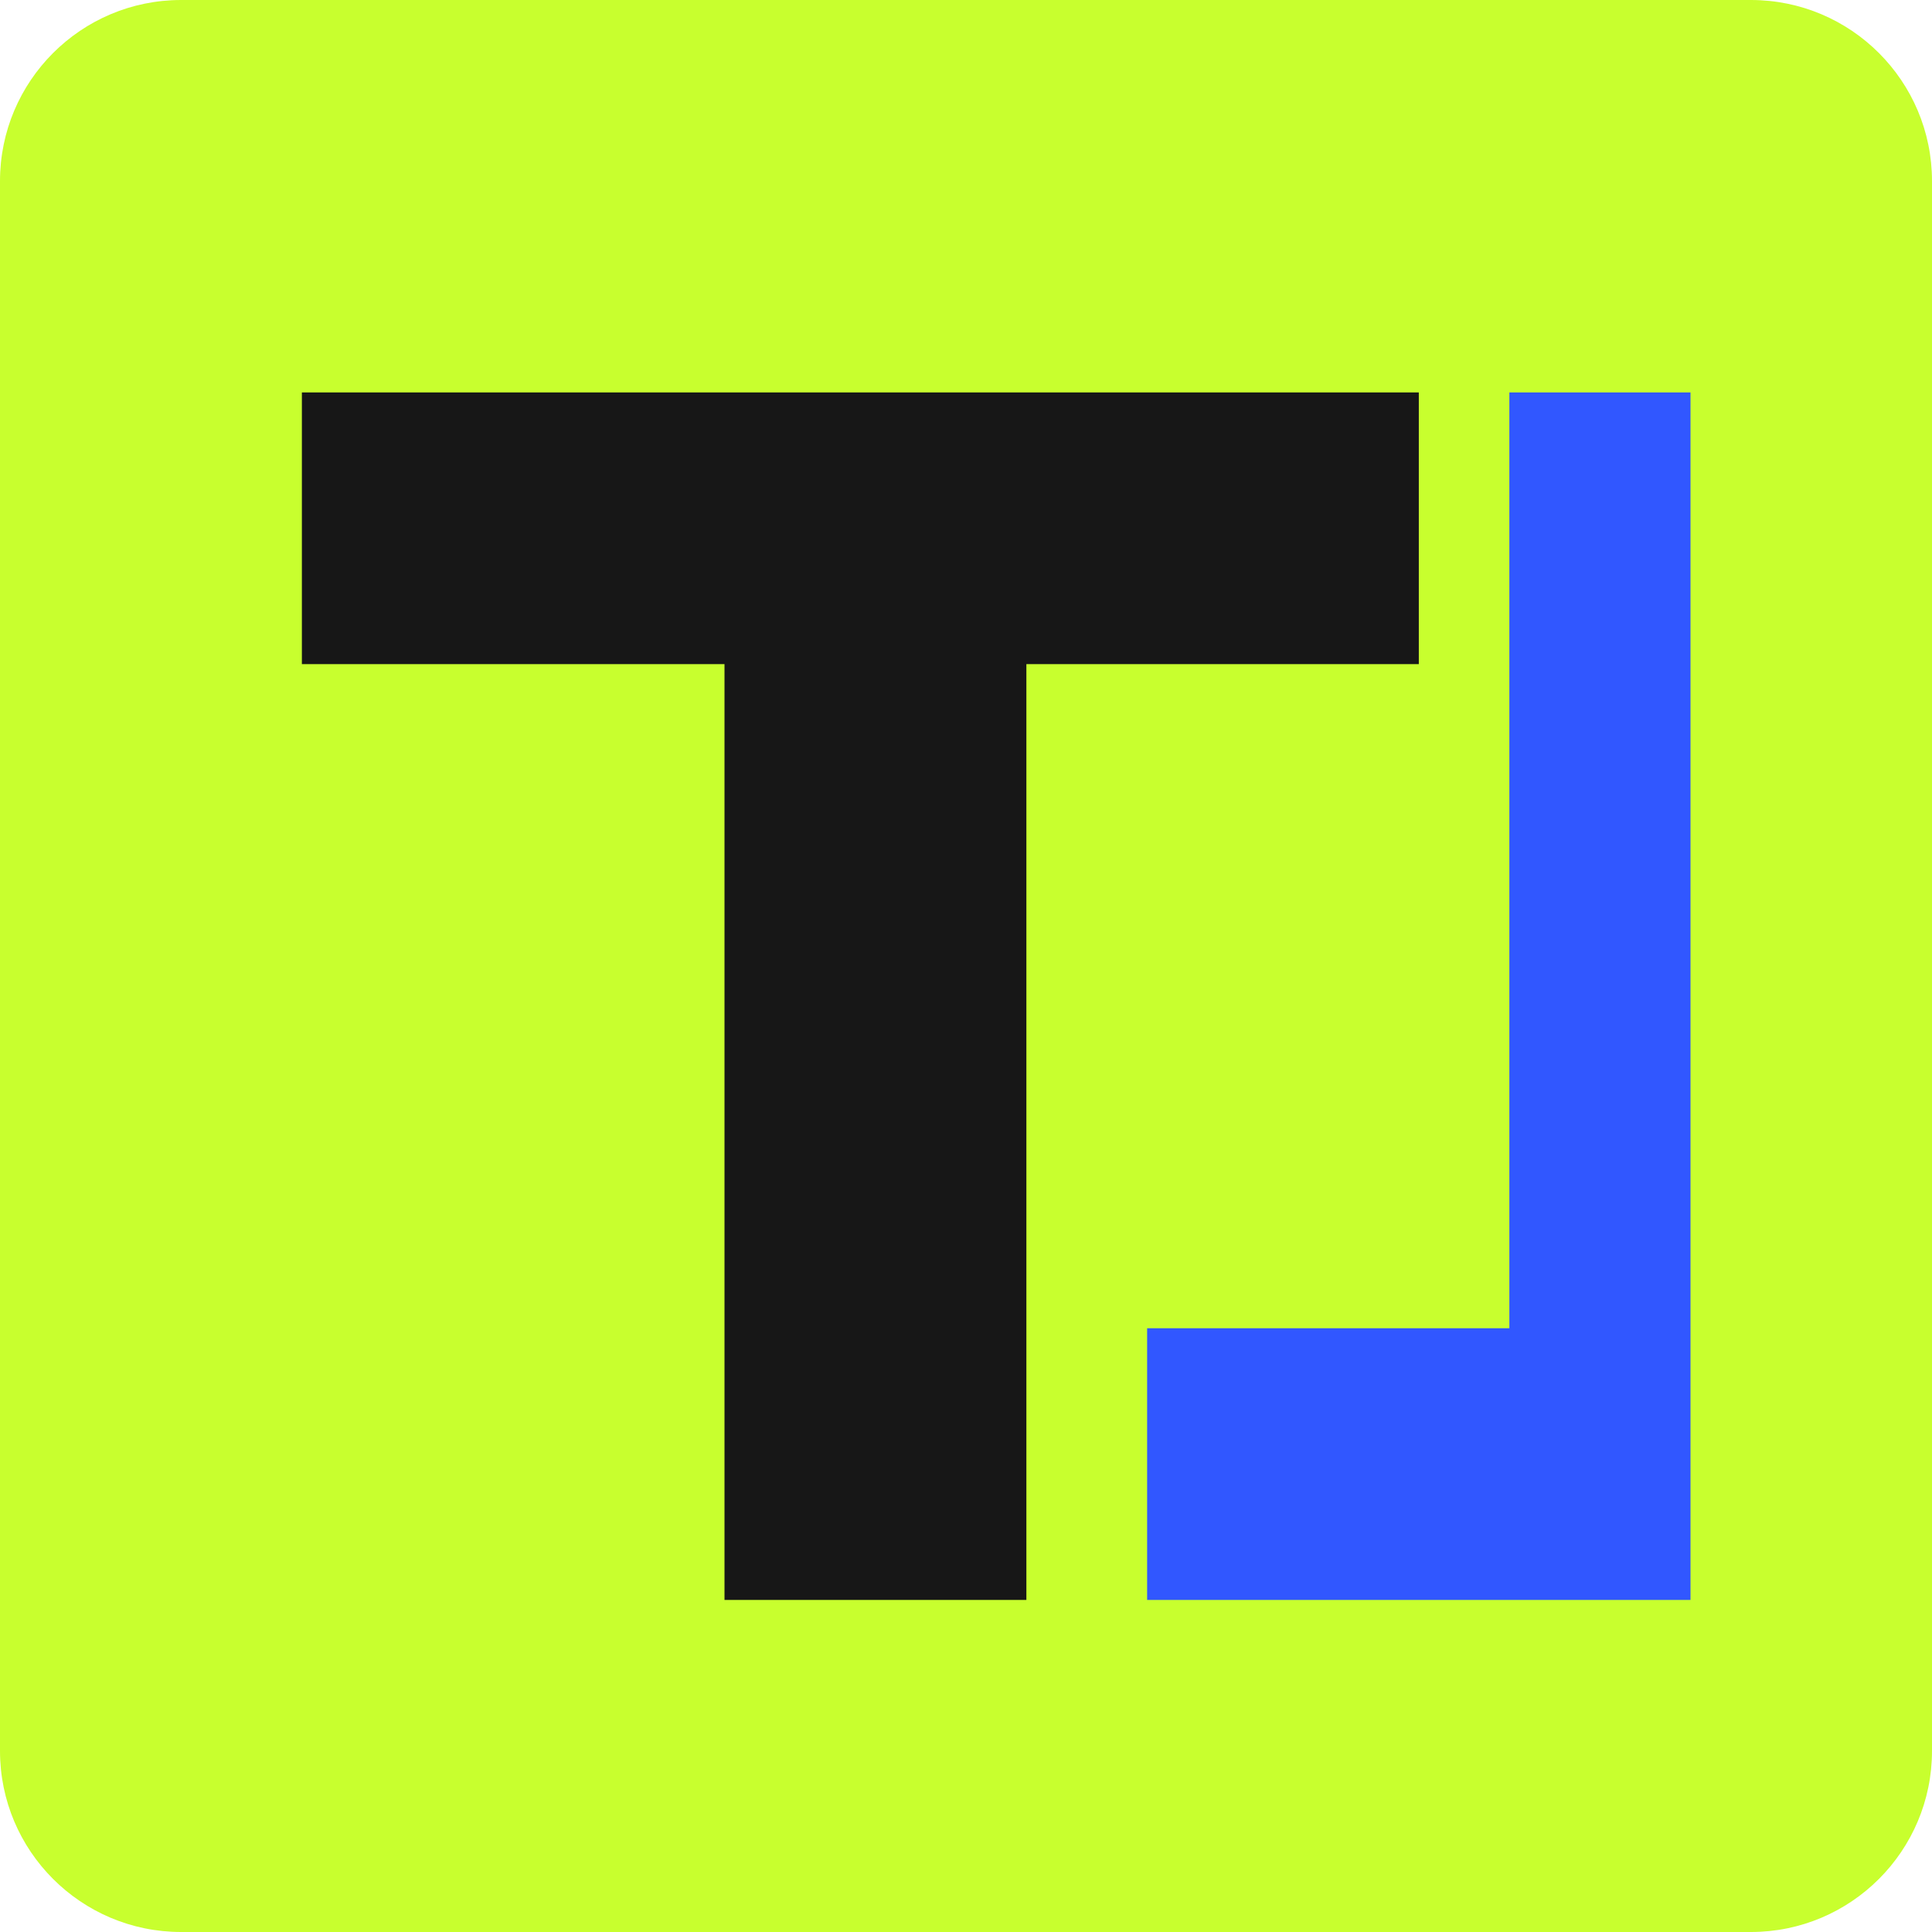
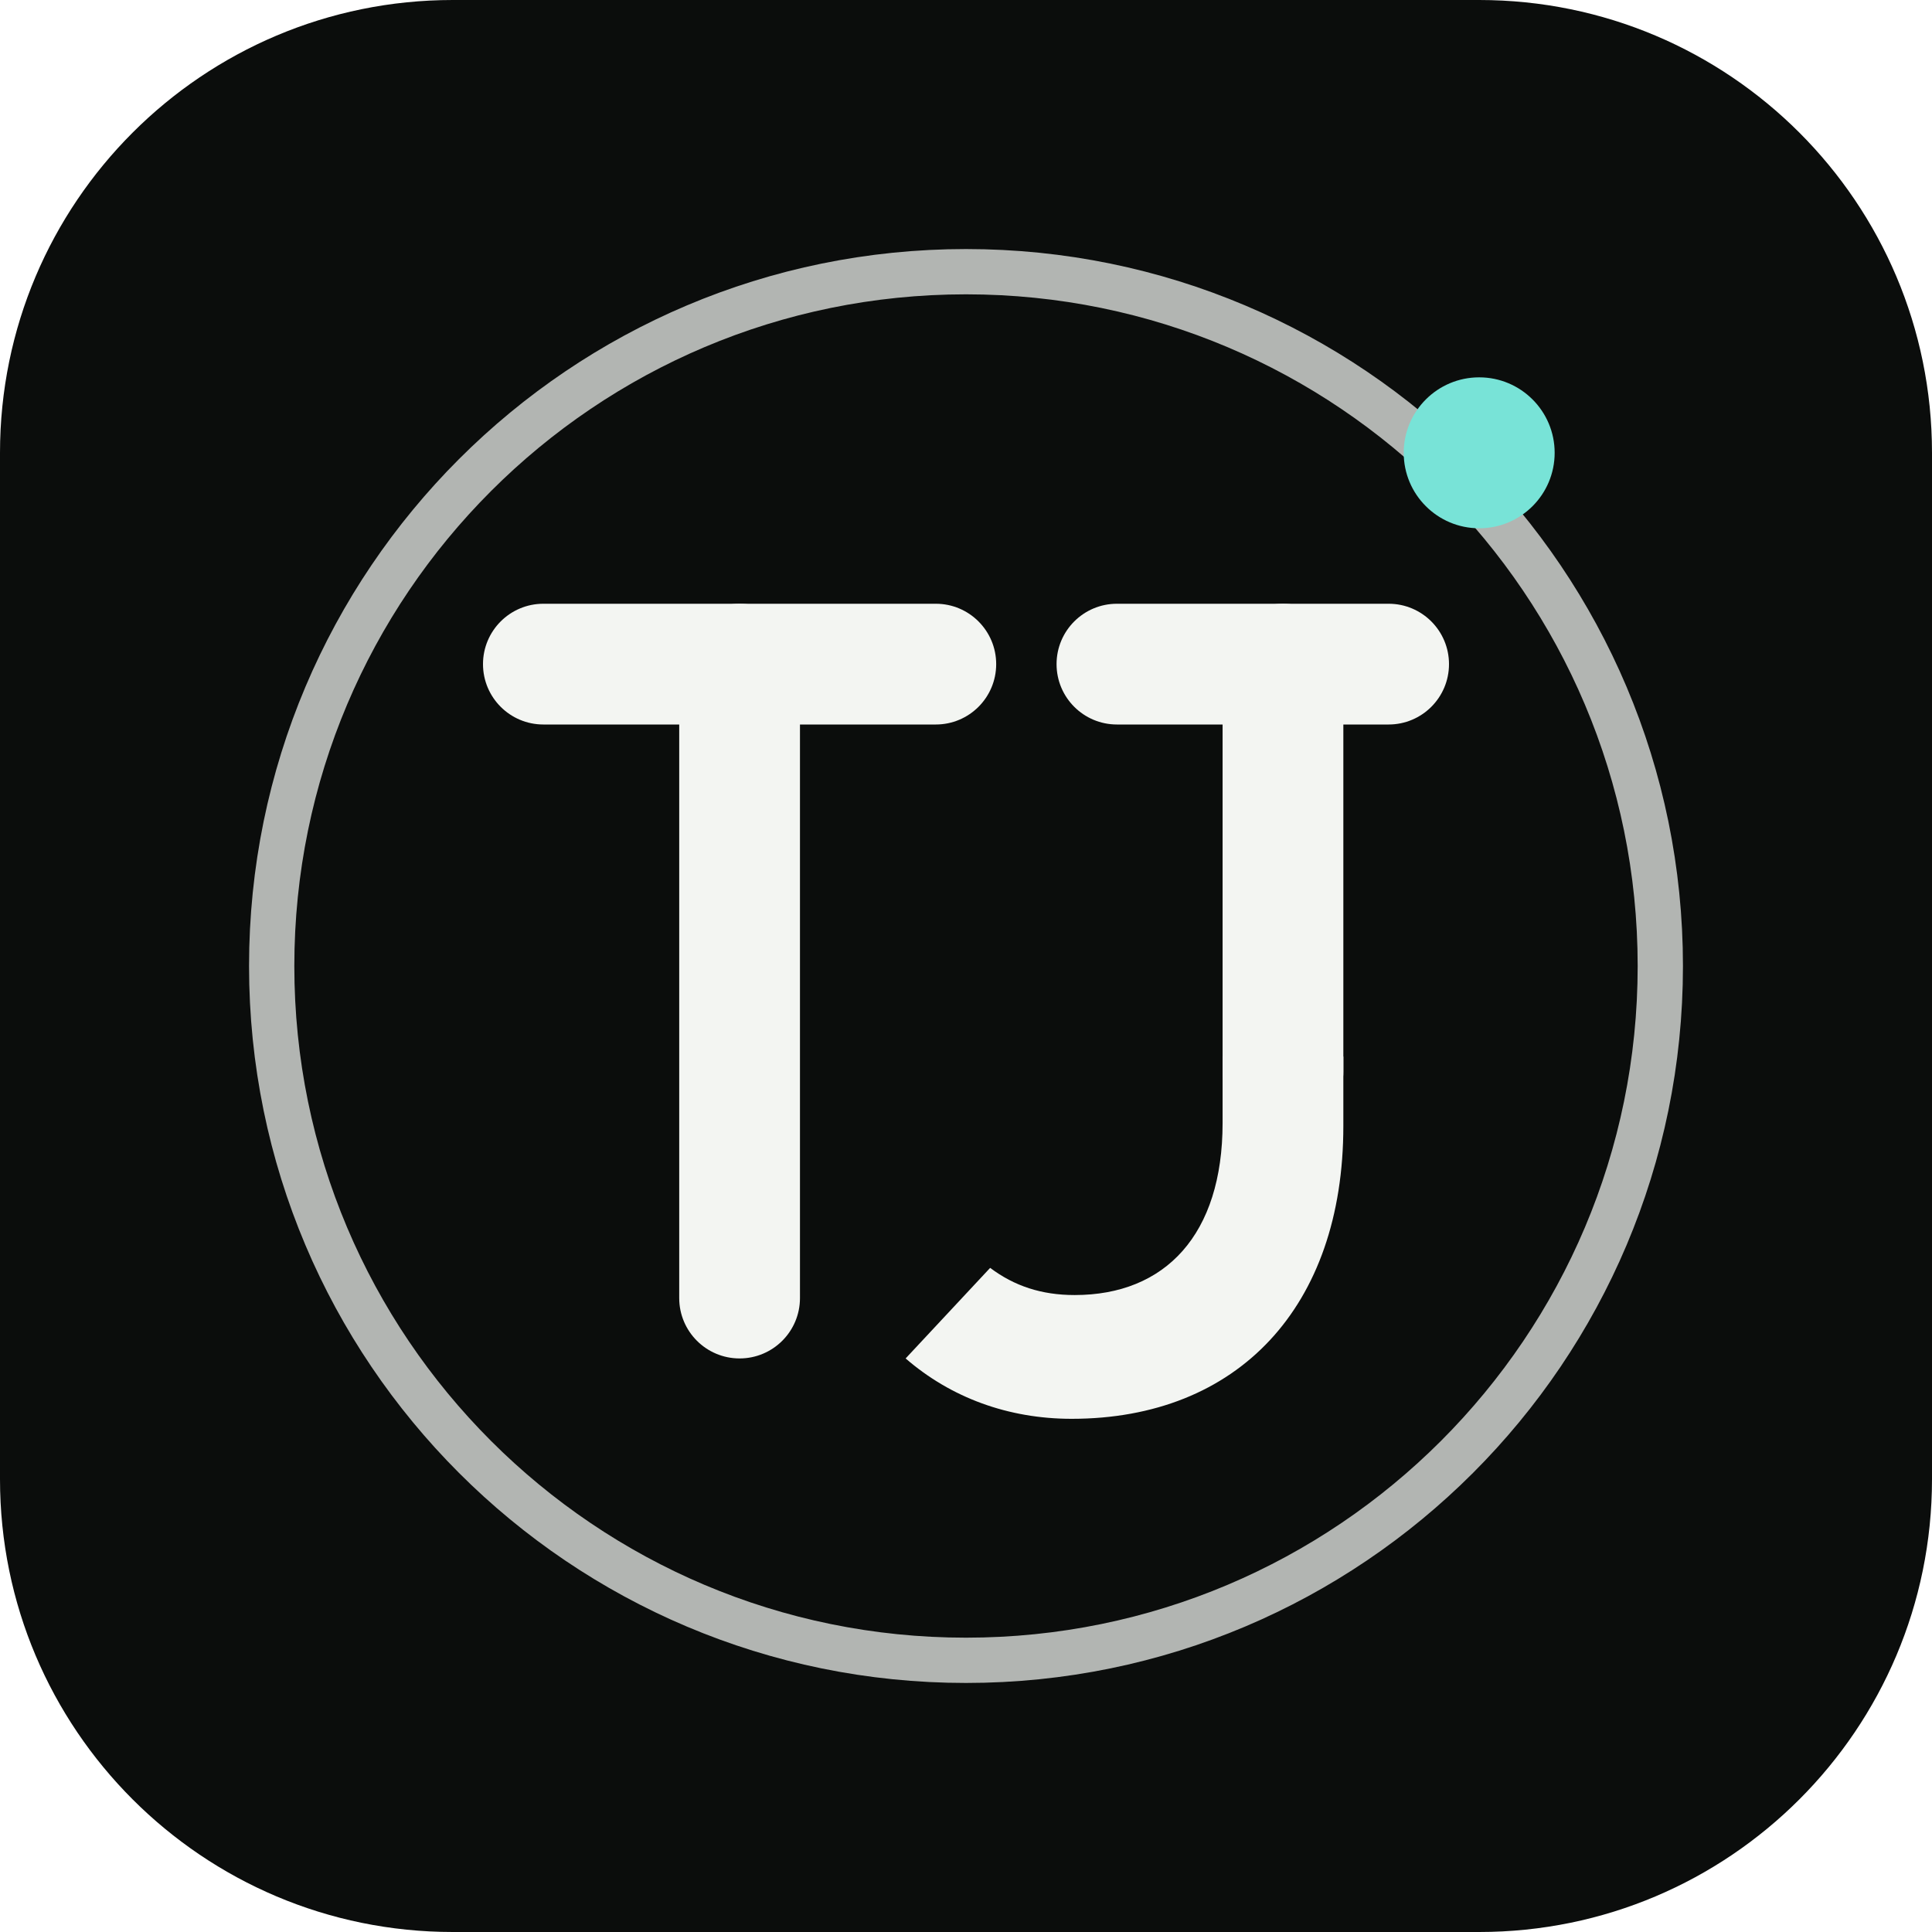
- <svg xmlns="http://www.w3.org/2000/svg" viewBox="0 0 64 64">
-   <rect width="64" height="64" rx="6" fill="#c8ff2e" />
-   <path d="M10 13h37v9H34v31H24V22H10z" fill="#171717" />
-   <path d="M50 13h6v40H38v-9h12z" fill="#3157ff" />
+ <svg xmlns="http://www.w3.org/2000/svg" viewBox="0 0 64 64" role="img" aria-labelledby="title">
+   <rect width="64" height="64" rx="15" fill="#0b0d0c" />
+   <circle cx="32" cy="32" r="23" fill="none" stroke="#f3f5f2" stroke-width="1.5" opacity=".72" />
+   <rect x="16" y="20" width="17" height="4" rx="2" fill="#f3f5f2" />
+   <rect x="22.5" y="20" width="4" height="25" rx="2" fill="#f3f5f2" />
+   <rect x="35" y="20" width="13" height="4" rx="2" fill="#f3f5f2" />
+   <rect x="40.5" y="20" width="4" height="17.5" rx="2" fill="#f3f5f2" />
+   <path d="M44.5 35v2.3c0 6-3.5 9.7-9 9.7-2.1 0-4-.7-5.5-2l2.8-3c.8.6 1.7.9 2.8.9 3 0 4.9-2 4.9-5.7V35z" fill="#f3f5f2" />
+   <circle cx="49" cy="15" r="2.5" fill="#78e3d7" />
</svg>
